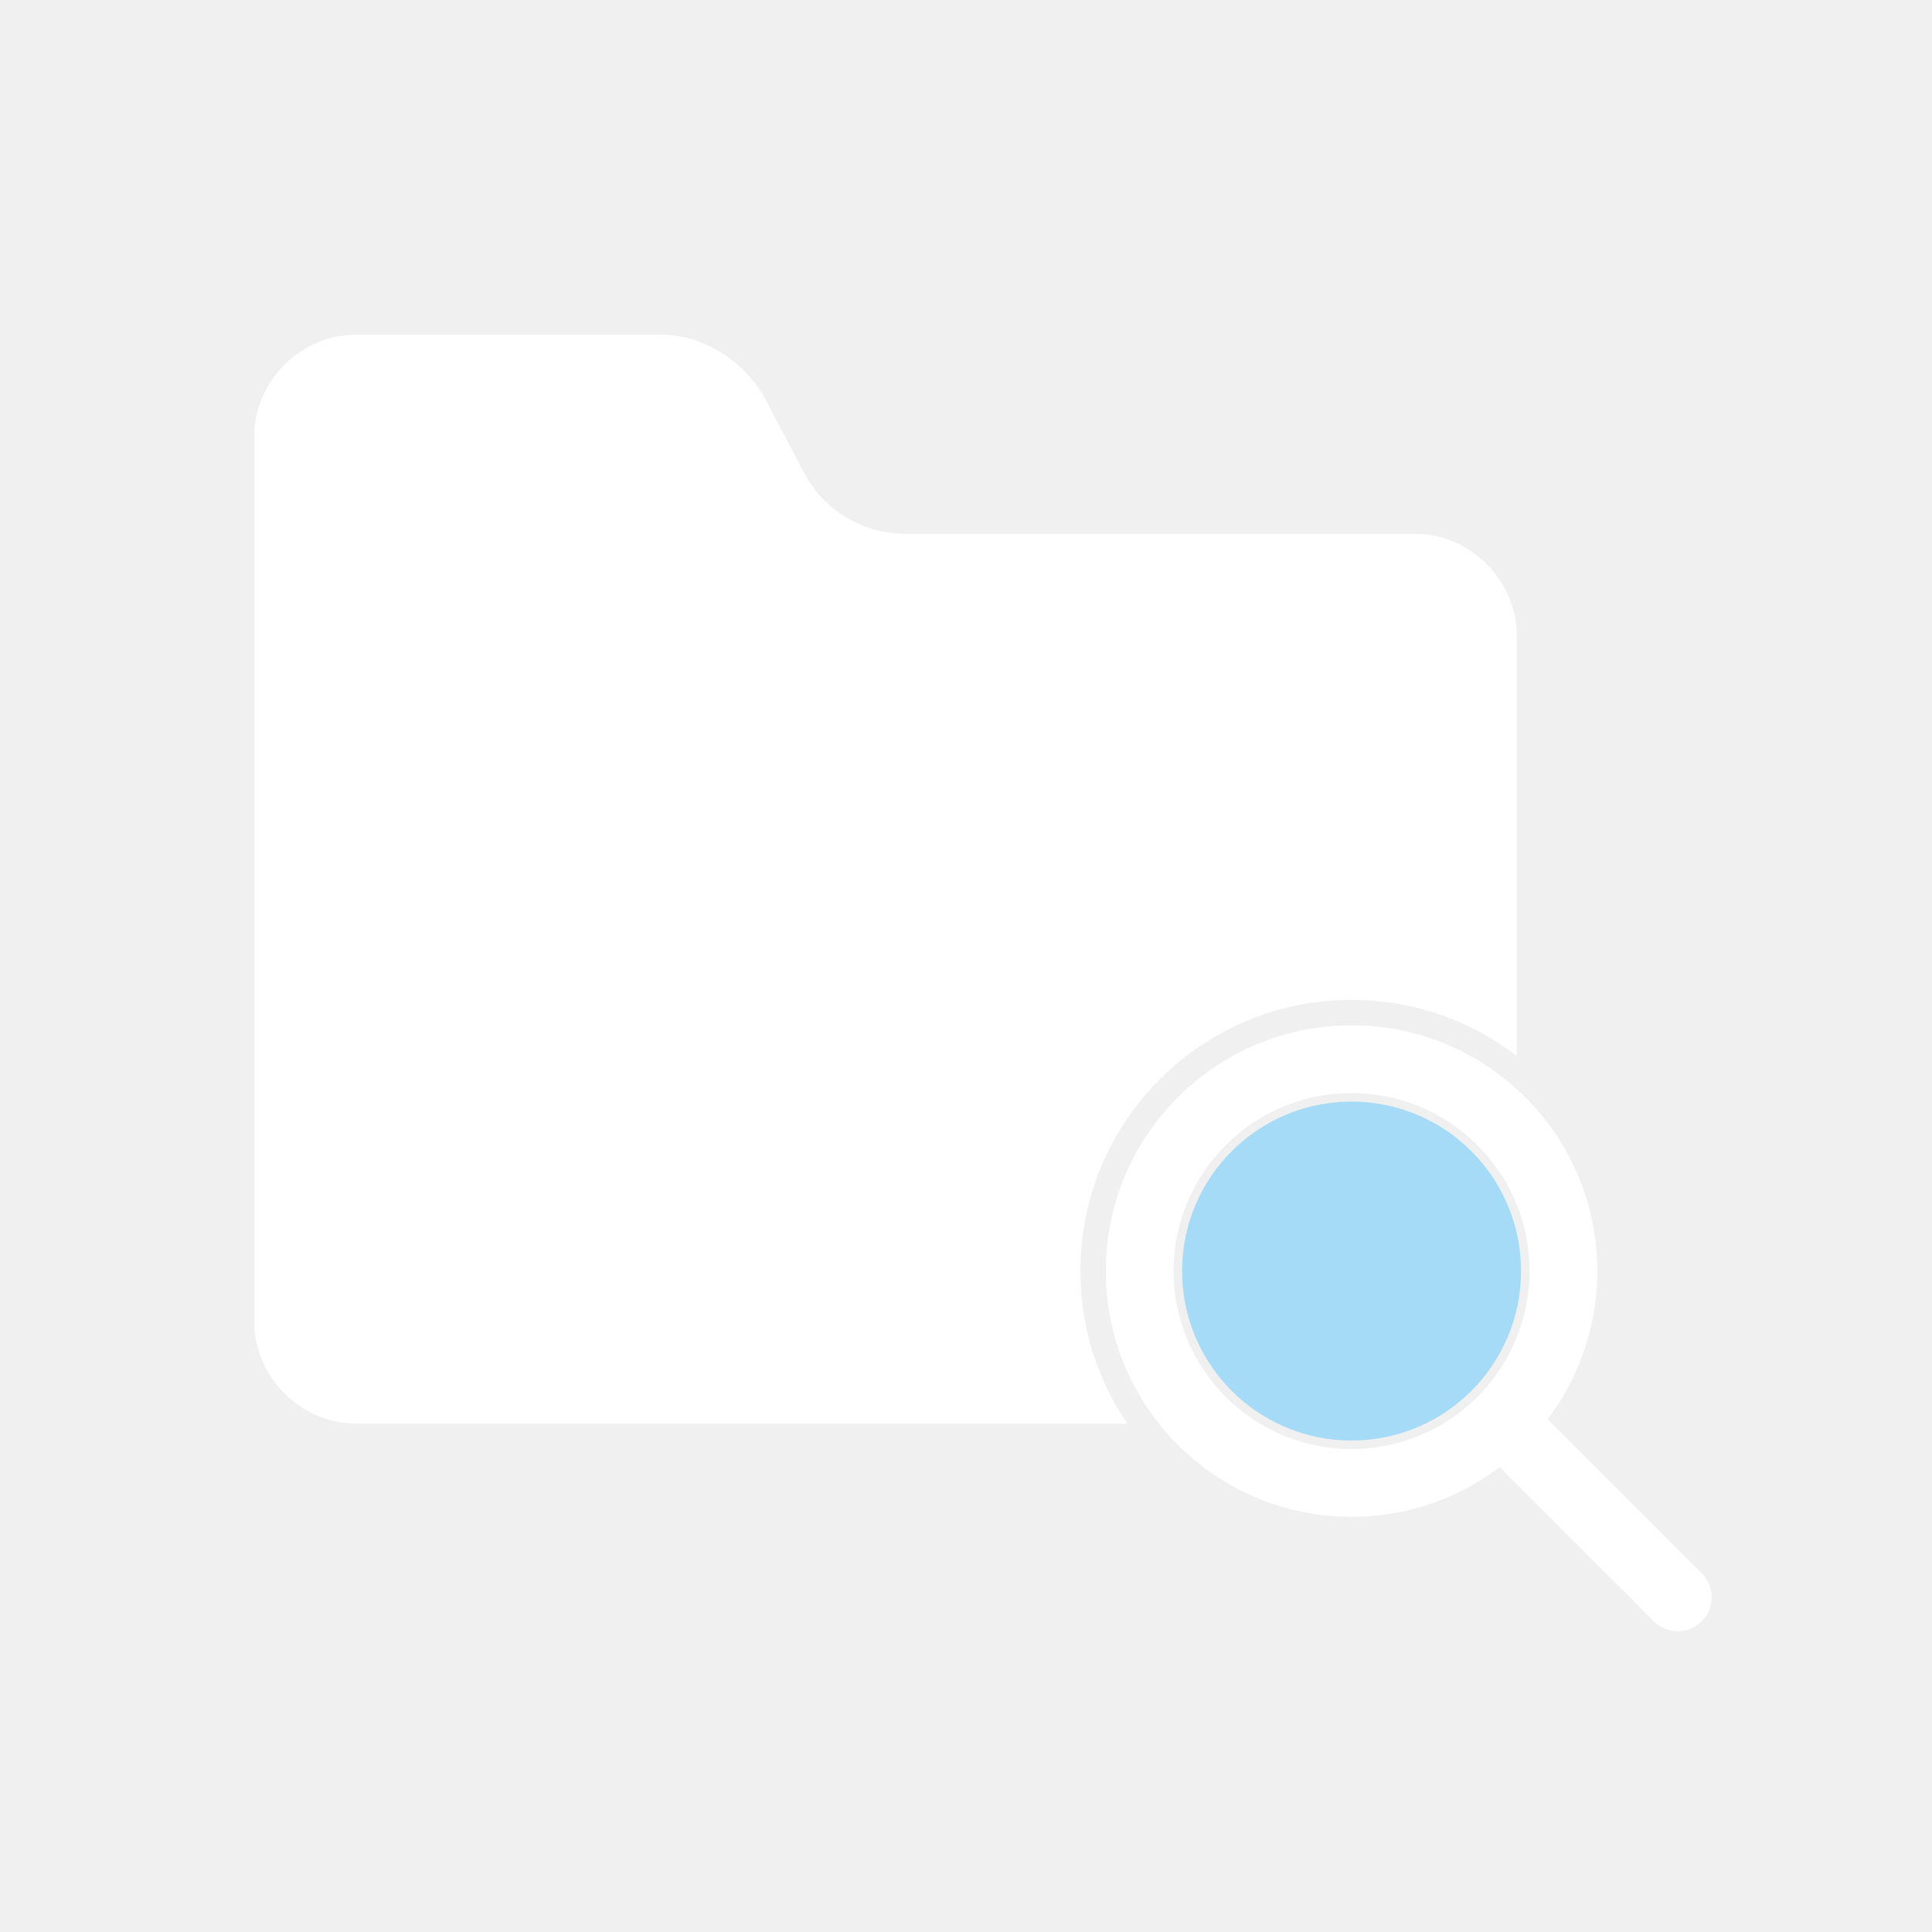
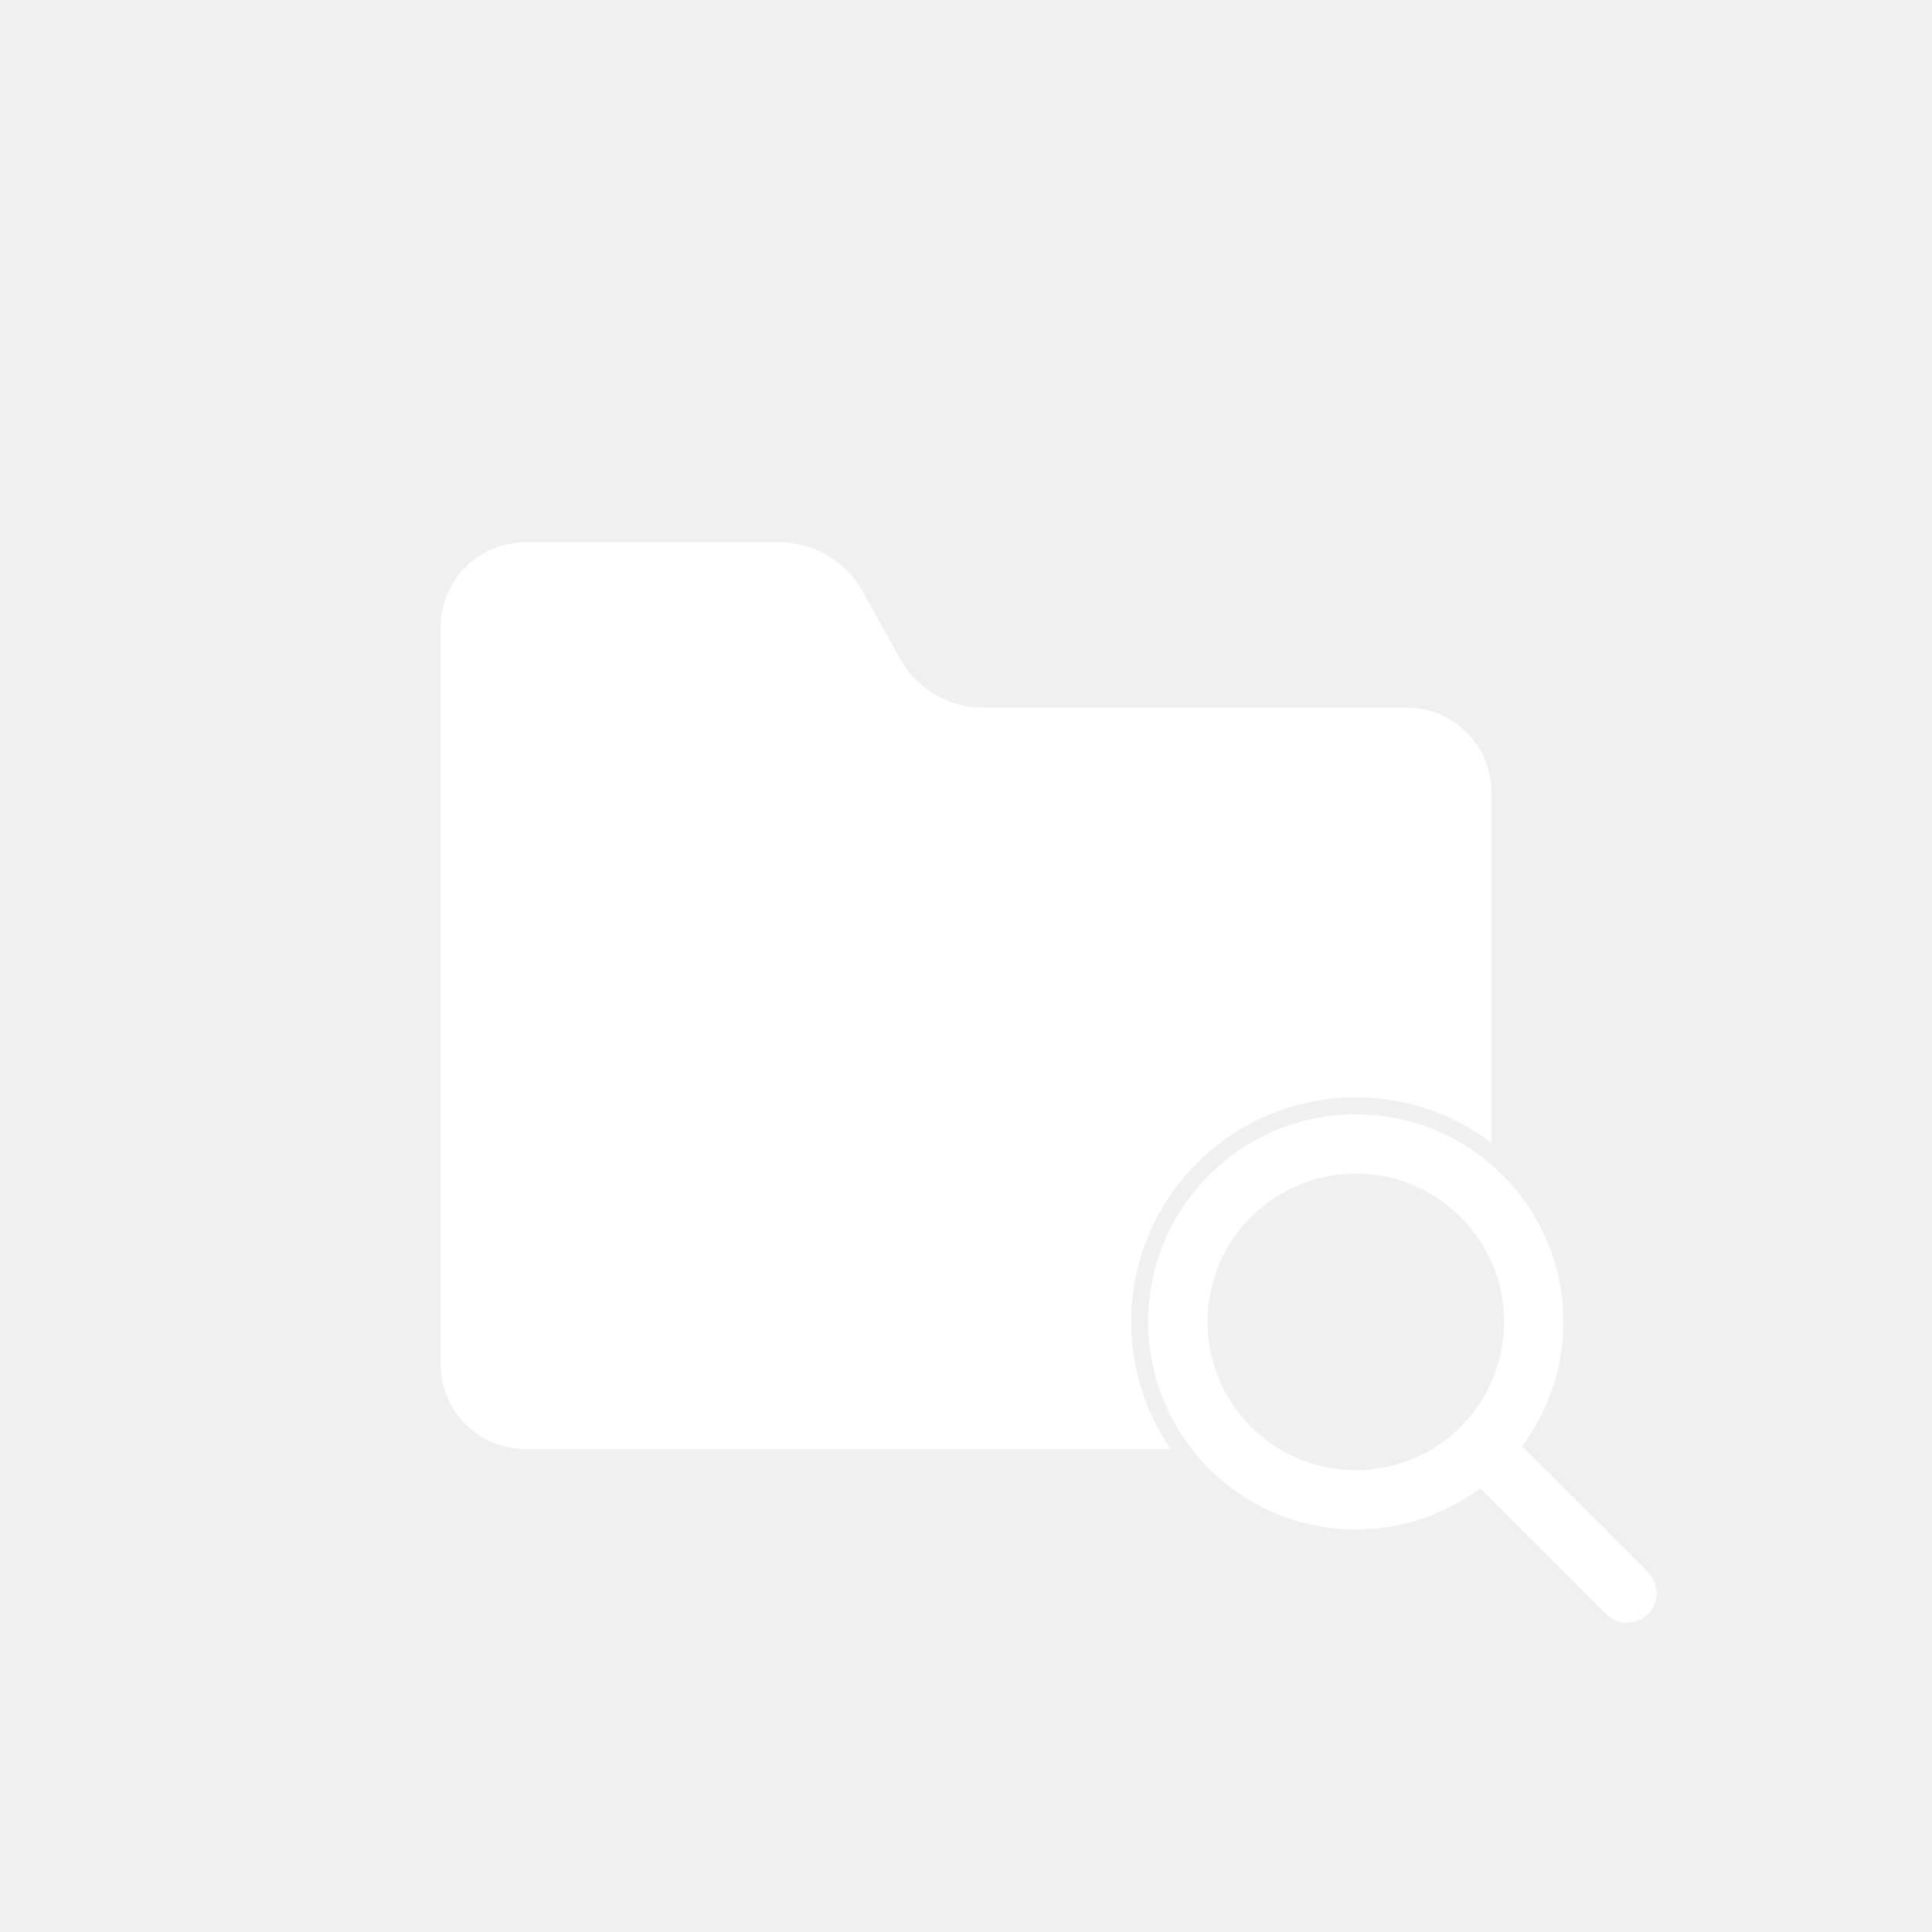
<svg xmlns="http://www.w3.org/2000/svg" width="456" height="456" viewBox="0 0 456 456">
  <defs>
    <mask id="folder-mask">
      <rect width="456" height="456" fill="white" />
-       <circle cx="319" cy="300" r="64" fill="black" />
-       <line x1="355" y1="336" x2="396" y2="377" stroke="black" stroke-width="26" stroke-linecap="round" />
+       <circle cx="320" cy="312" r="53" fill="black" />
+       <line x1="350" y1="342" x2="384" y2="376" stroke="black" stroke-width="22" stroke-linecap="round" />
    </mask>
  </defs>
-   <path d="M60,136 L60,103 C60,90 71,79 84,79 L156,79 C166,79 175,85 180,93 L190,112 C195,121 204,126 214,126 L334,126 C347,126 358,137 358,150 L358,312 C358,325 347,336 334,336 L84,336 C71,336 60,325 60,312 Z" fill="white" mask="url(#folder-mask)" />
-   <circle cx="319" cy="300" r="40" fill="#4CC2FF" opacity="0.45" />
-   <circle cx="319" cy="300" r="50" fill="none" stroke="white" stroke-width="16" />
-   <line x1="355" y1="336" x2="396" y2="377" stroke="white" stroke-width="16" stroke-linecap="round" />
+   <path d="M104,175 L104,148 C104,136.95 112.95,128 124,128 L184,128 C192.2,128 199.8,132.6 203.6,139.6 L212.4,155.4 C216.2,162.4 223.8,167 232,167 L332,167 C343.05,167 352,175.95 352,187 L352,322 C352,333.05 343.05,342 332,342 L124,342 C112.95,342 104,333.05 104,322 Z" fill="white" mask="url(#folder-mask)" />
+   <circle cx="320" cy="312" r="42" fill="none" stroke="white" stroke-width="14" />
+   <line x1="350" y1="342" x2="384" y2="376" stroke="white" stroke-width="14" stroke-linecap="round" />
</svg>
